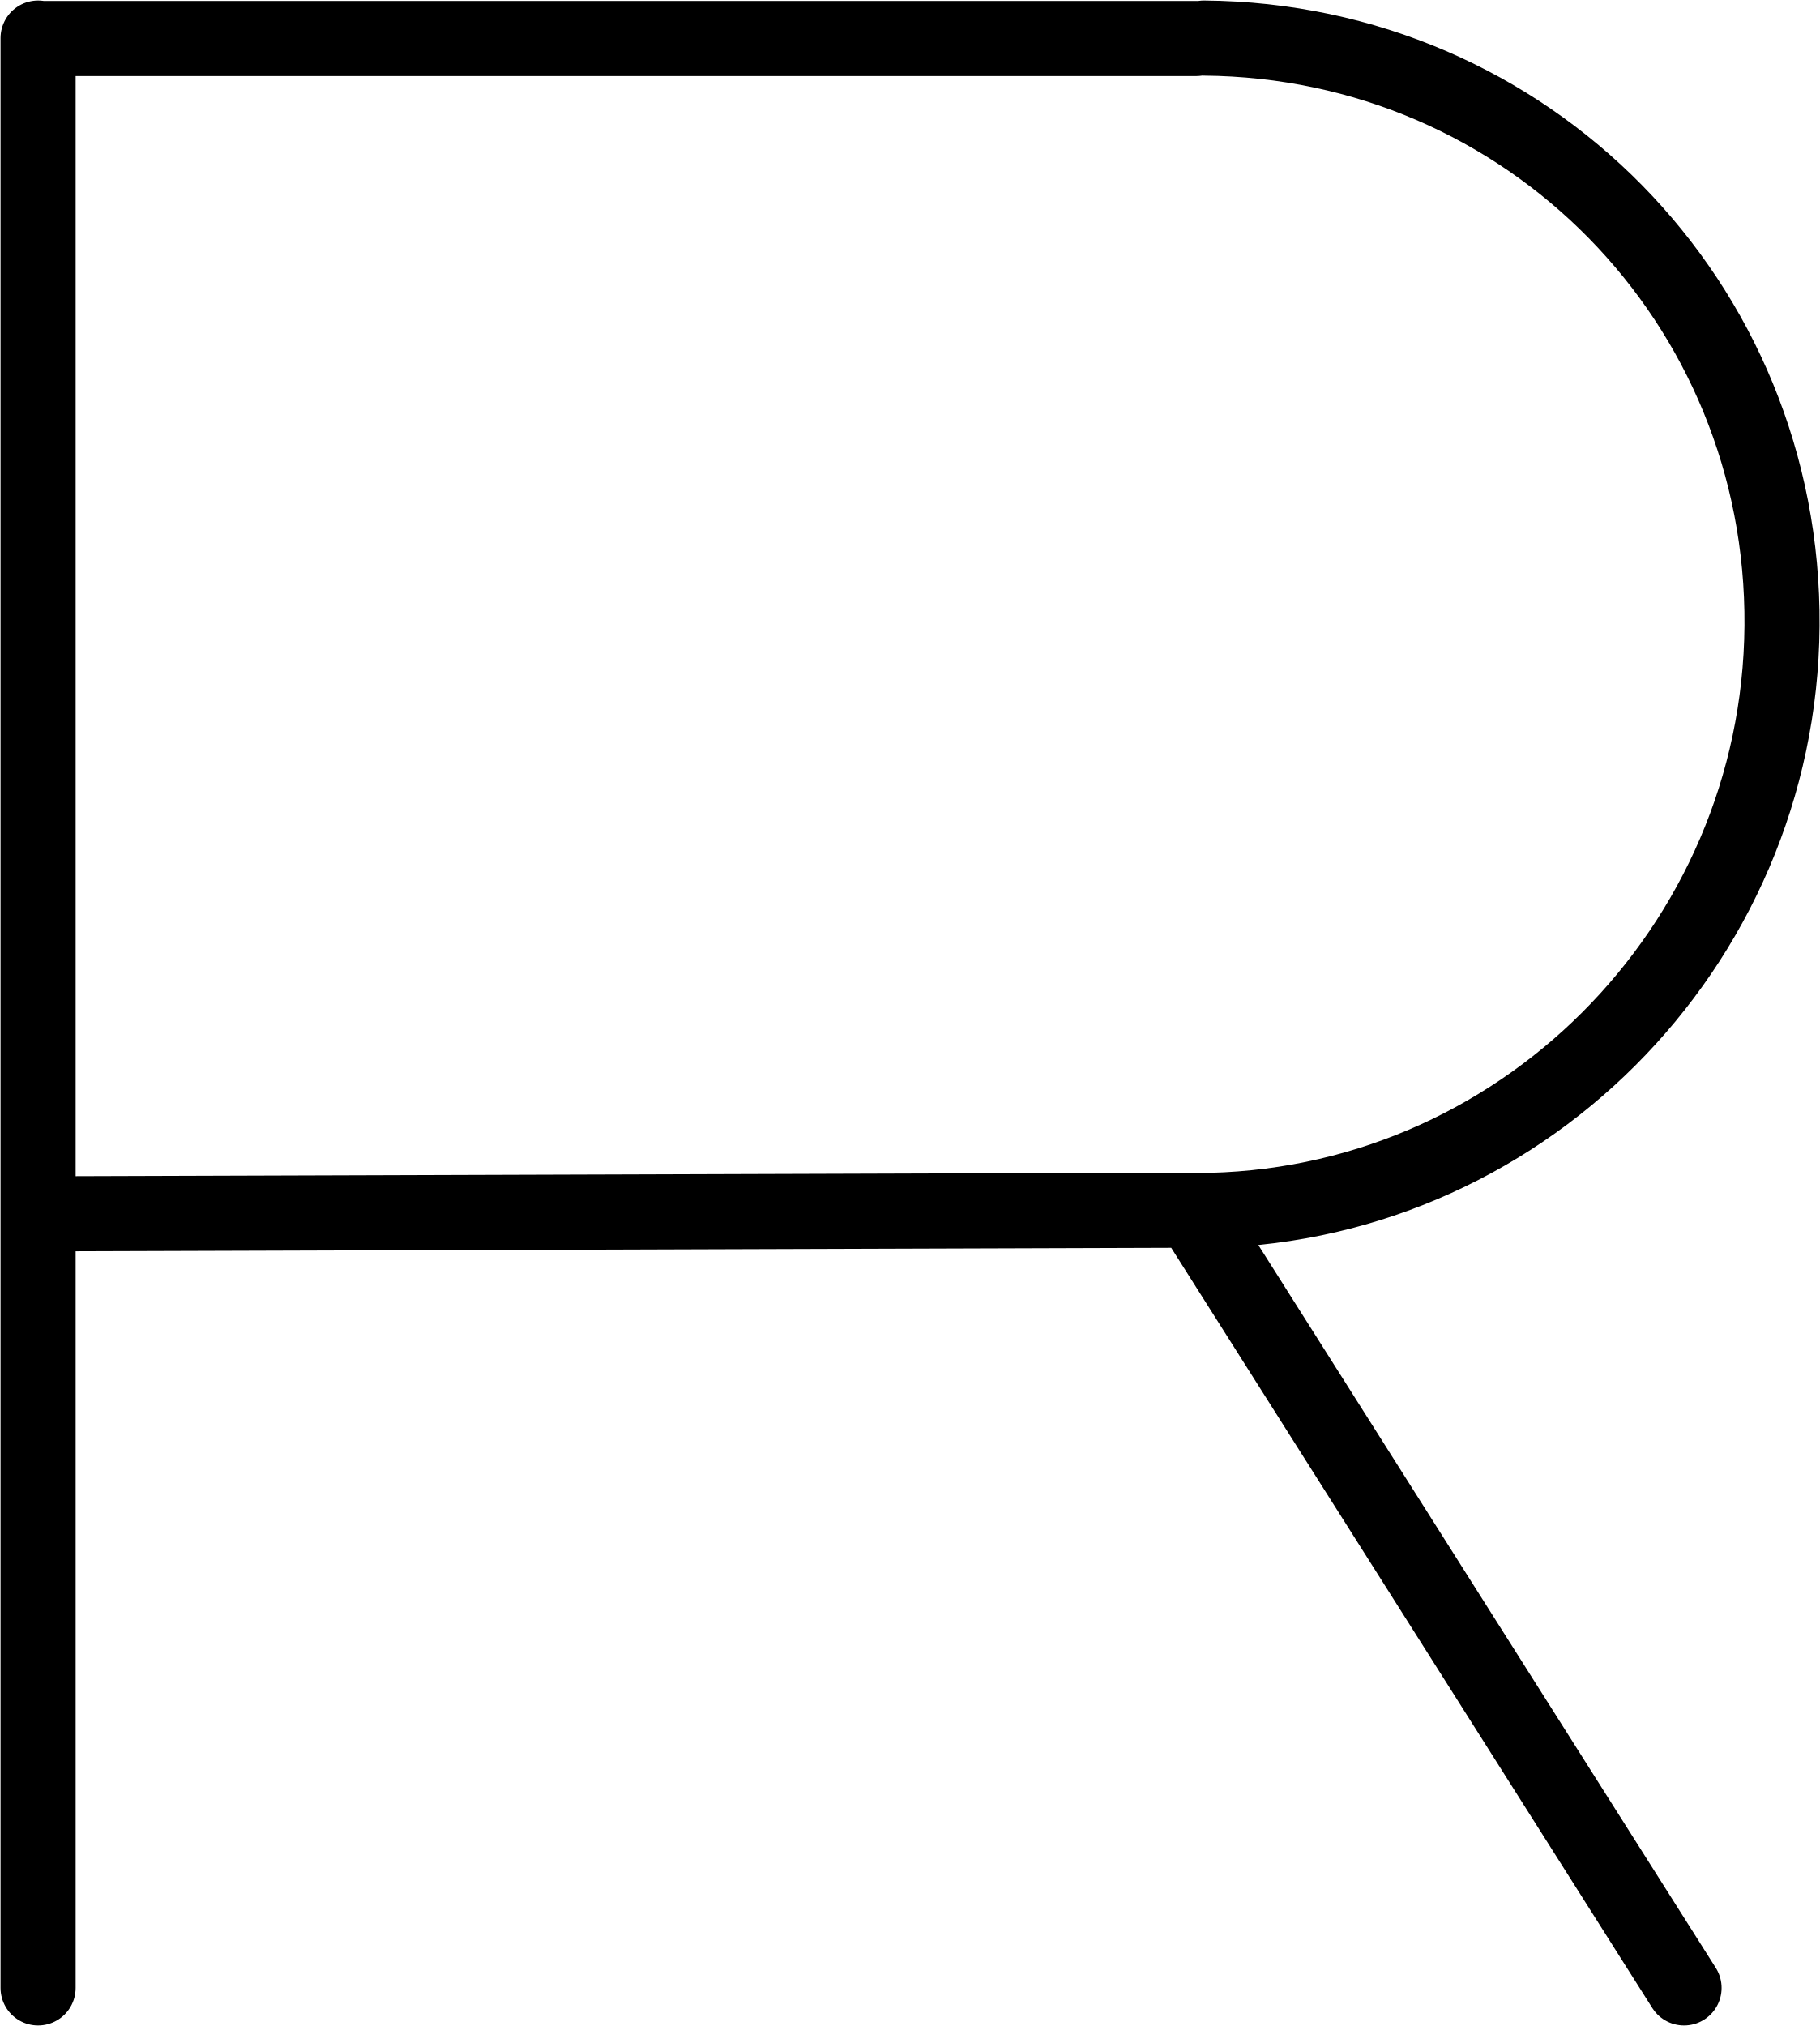
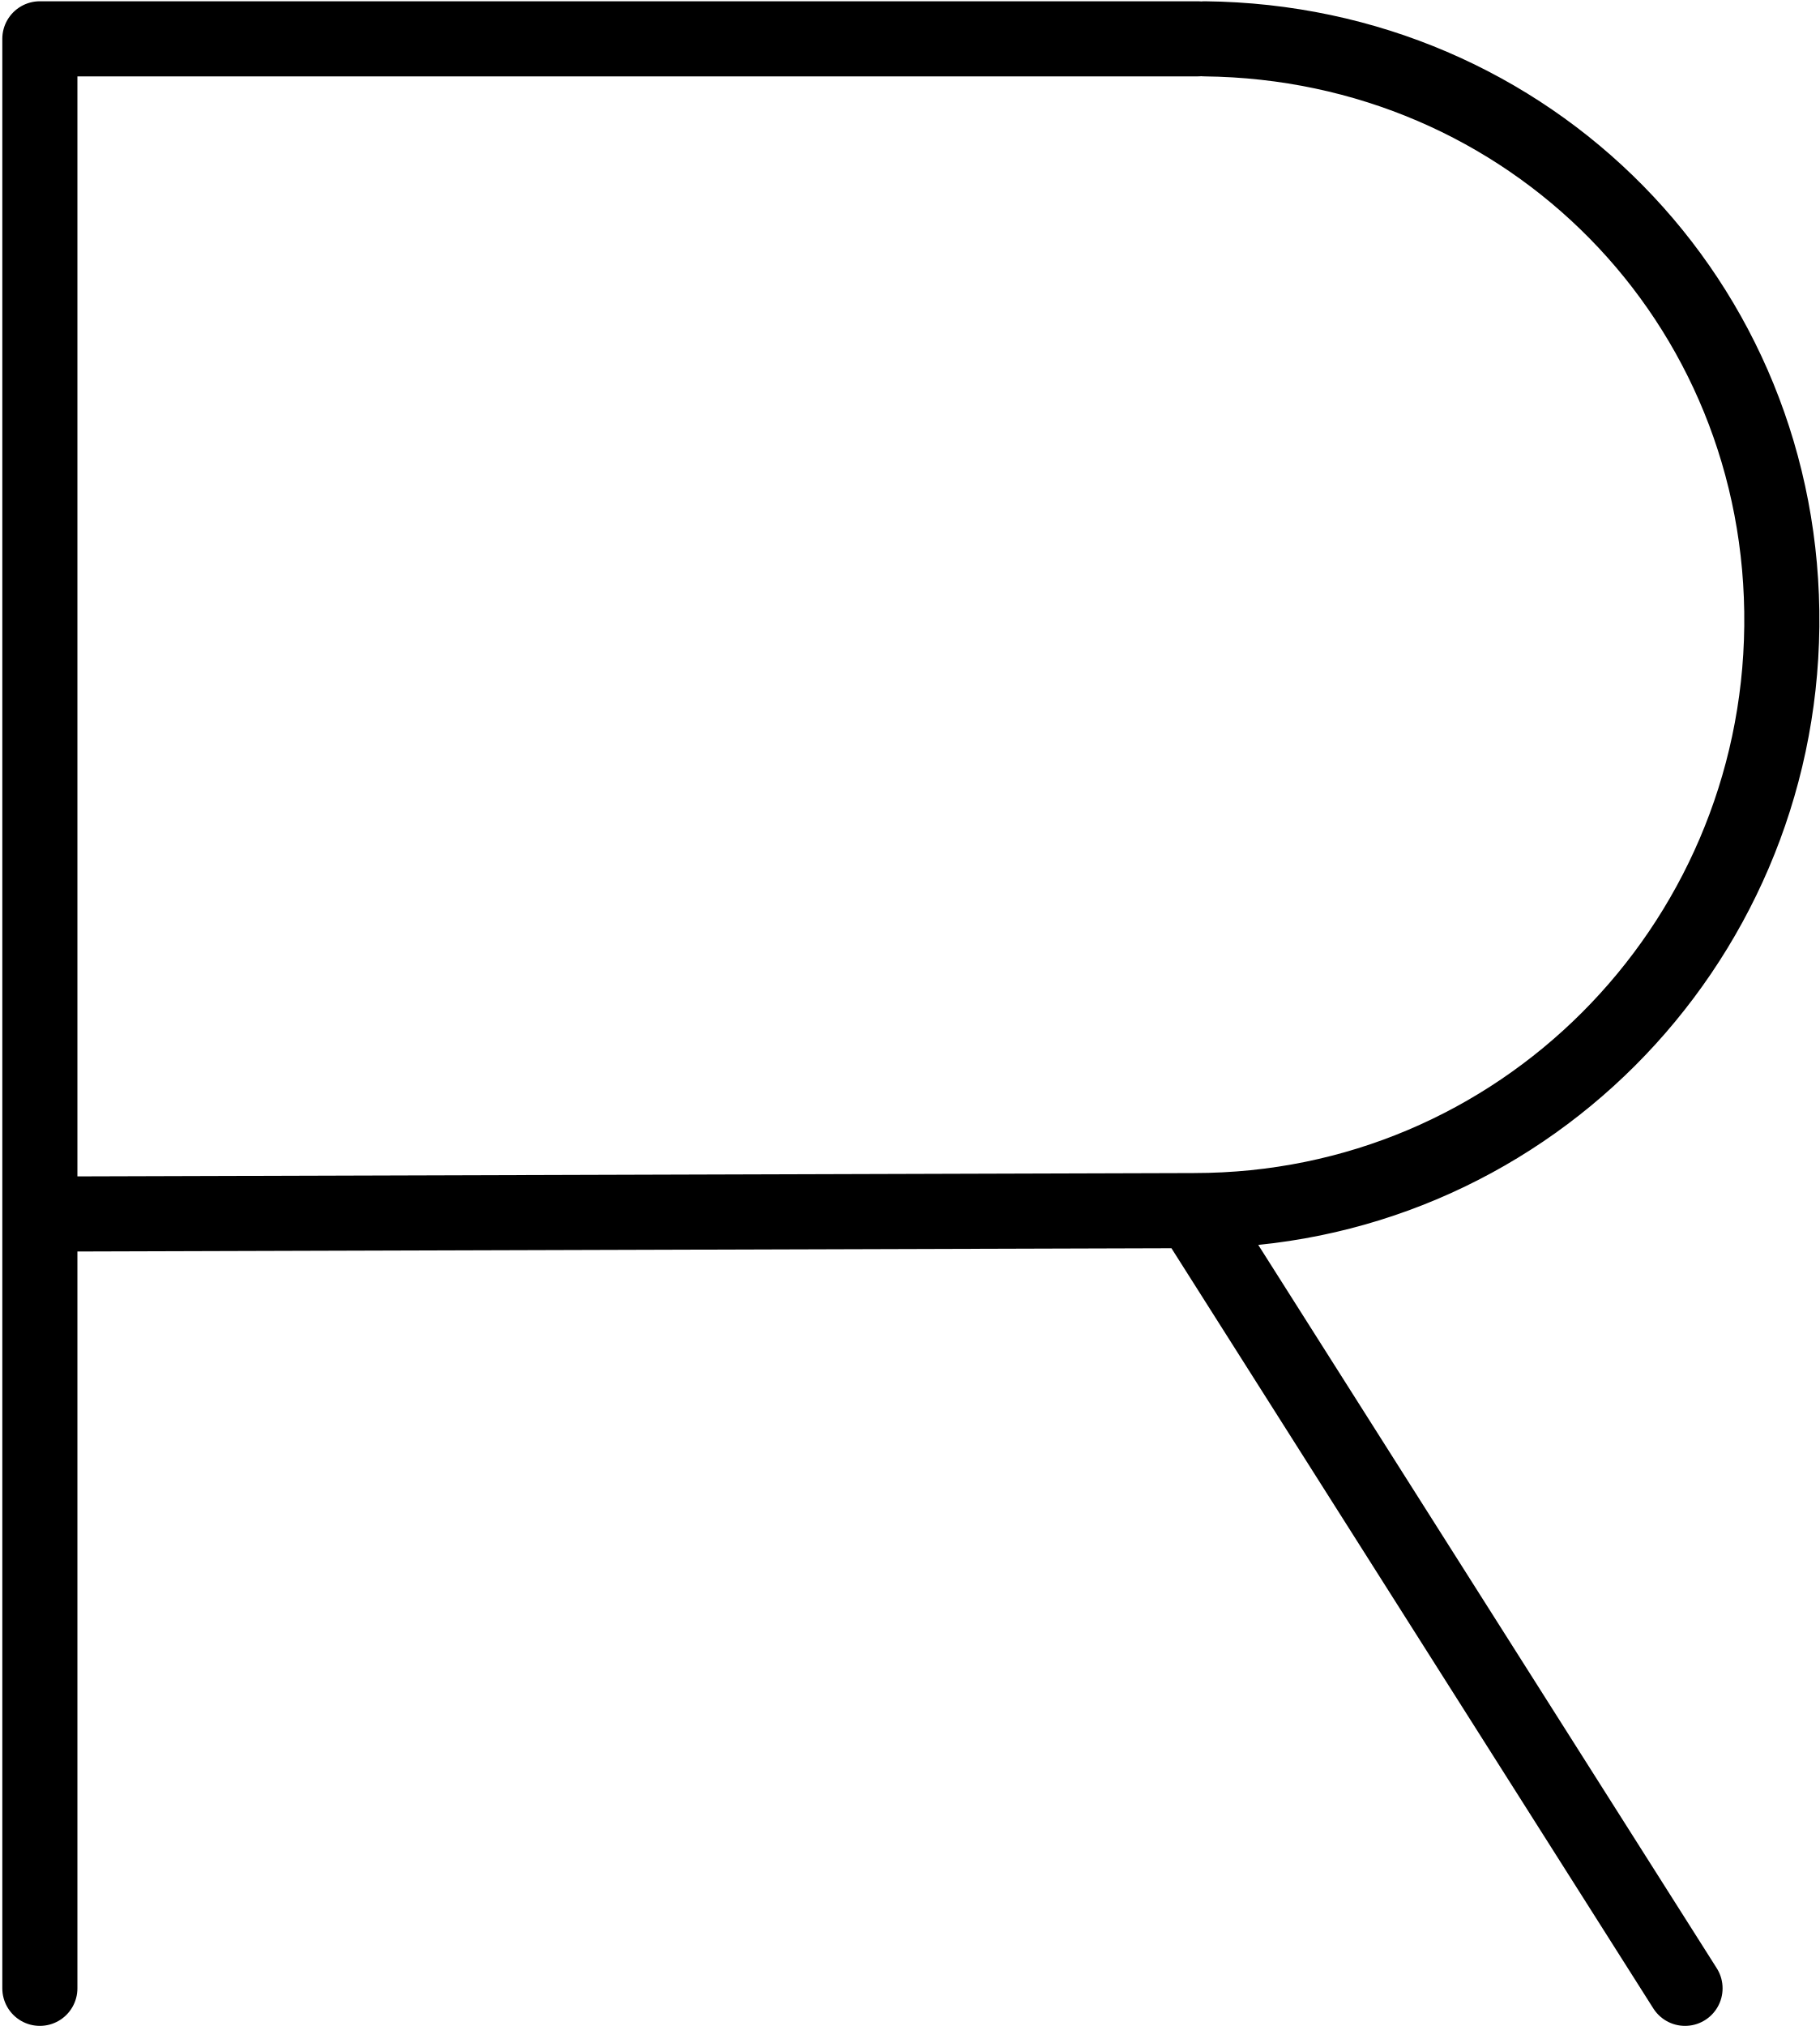
<svg xmlns="http://www.w3.org/2000/svg" version="1.1" id="svg4455" x="0px" y="0px" width="526.455" height="586.131" viewBox="0 0 526.455 586.131" enable-background="new 0 0 1000 1000" xml:space="preserve">
  <defs id="defs3379" />
  <g id="layer1" transform="translate(-323.4693,-239.7683)">
-     <path id="letter" d="M 810.709,814.881 668.977,590.945 m 0.571,-340.036 -334.508,0 m 334.508,338.972 -335.06,1.063 m 10e-4,-340.157 0,564.094 M 671.811,250.787 c 93.631,0.718 167.962,76.427 167.244,170.079 -0.717,93.109 -76.463,169.125 -169.528,169.125" style="fill:none;stroke:#000000;stroke-width:21.728;stroke-linecap:round;stroke-linejoin:round" />
+     <path id="letter" d="        M 811,815 669,591        m 1,-340 -335,0        m 335,339 -335,1        m 10e-4,-340 0,564        M 672,251        c 94,1 168,76 167,170 -1,93 -76,169 -170,169" style="fill:none;stroke:#000000;stroke-width:21.728;stroke-linecap:round;stroke-linejoin:round" />
  </g>
</svg>
